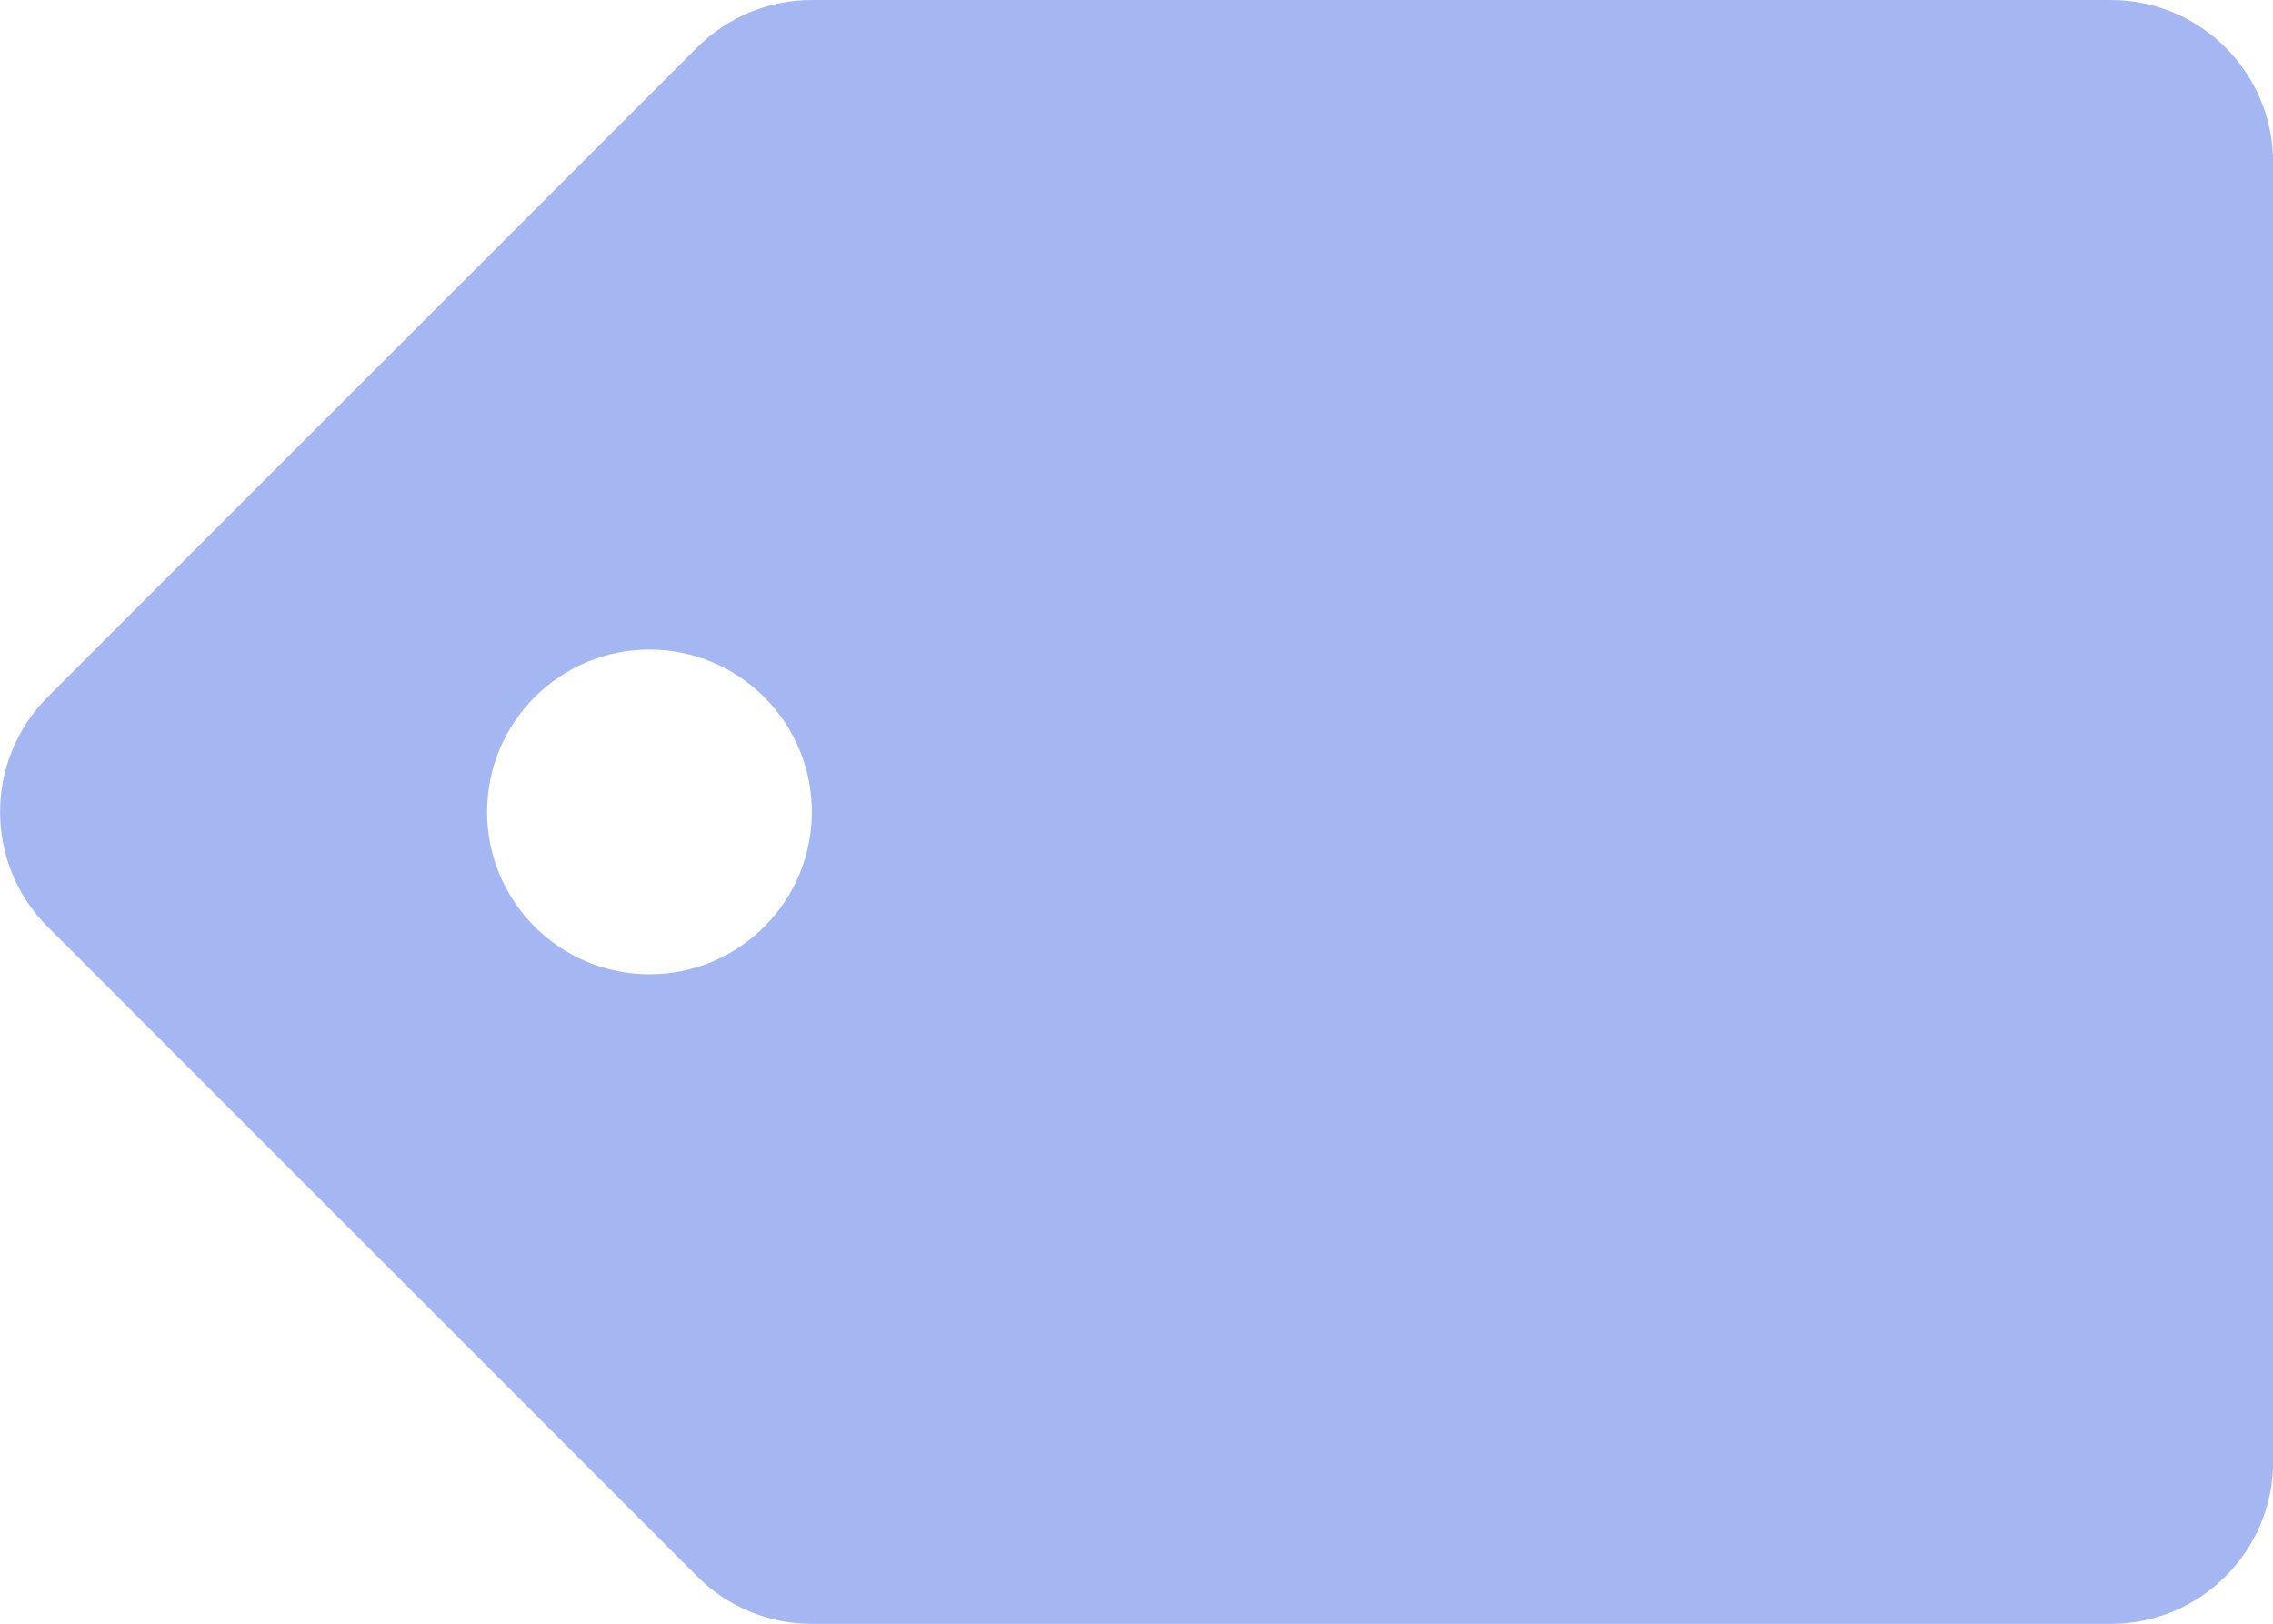
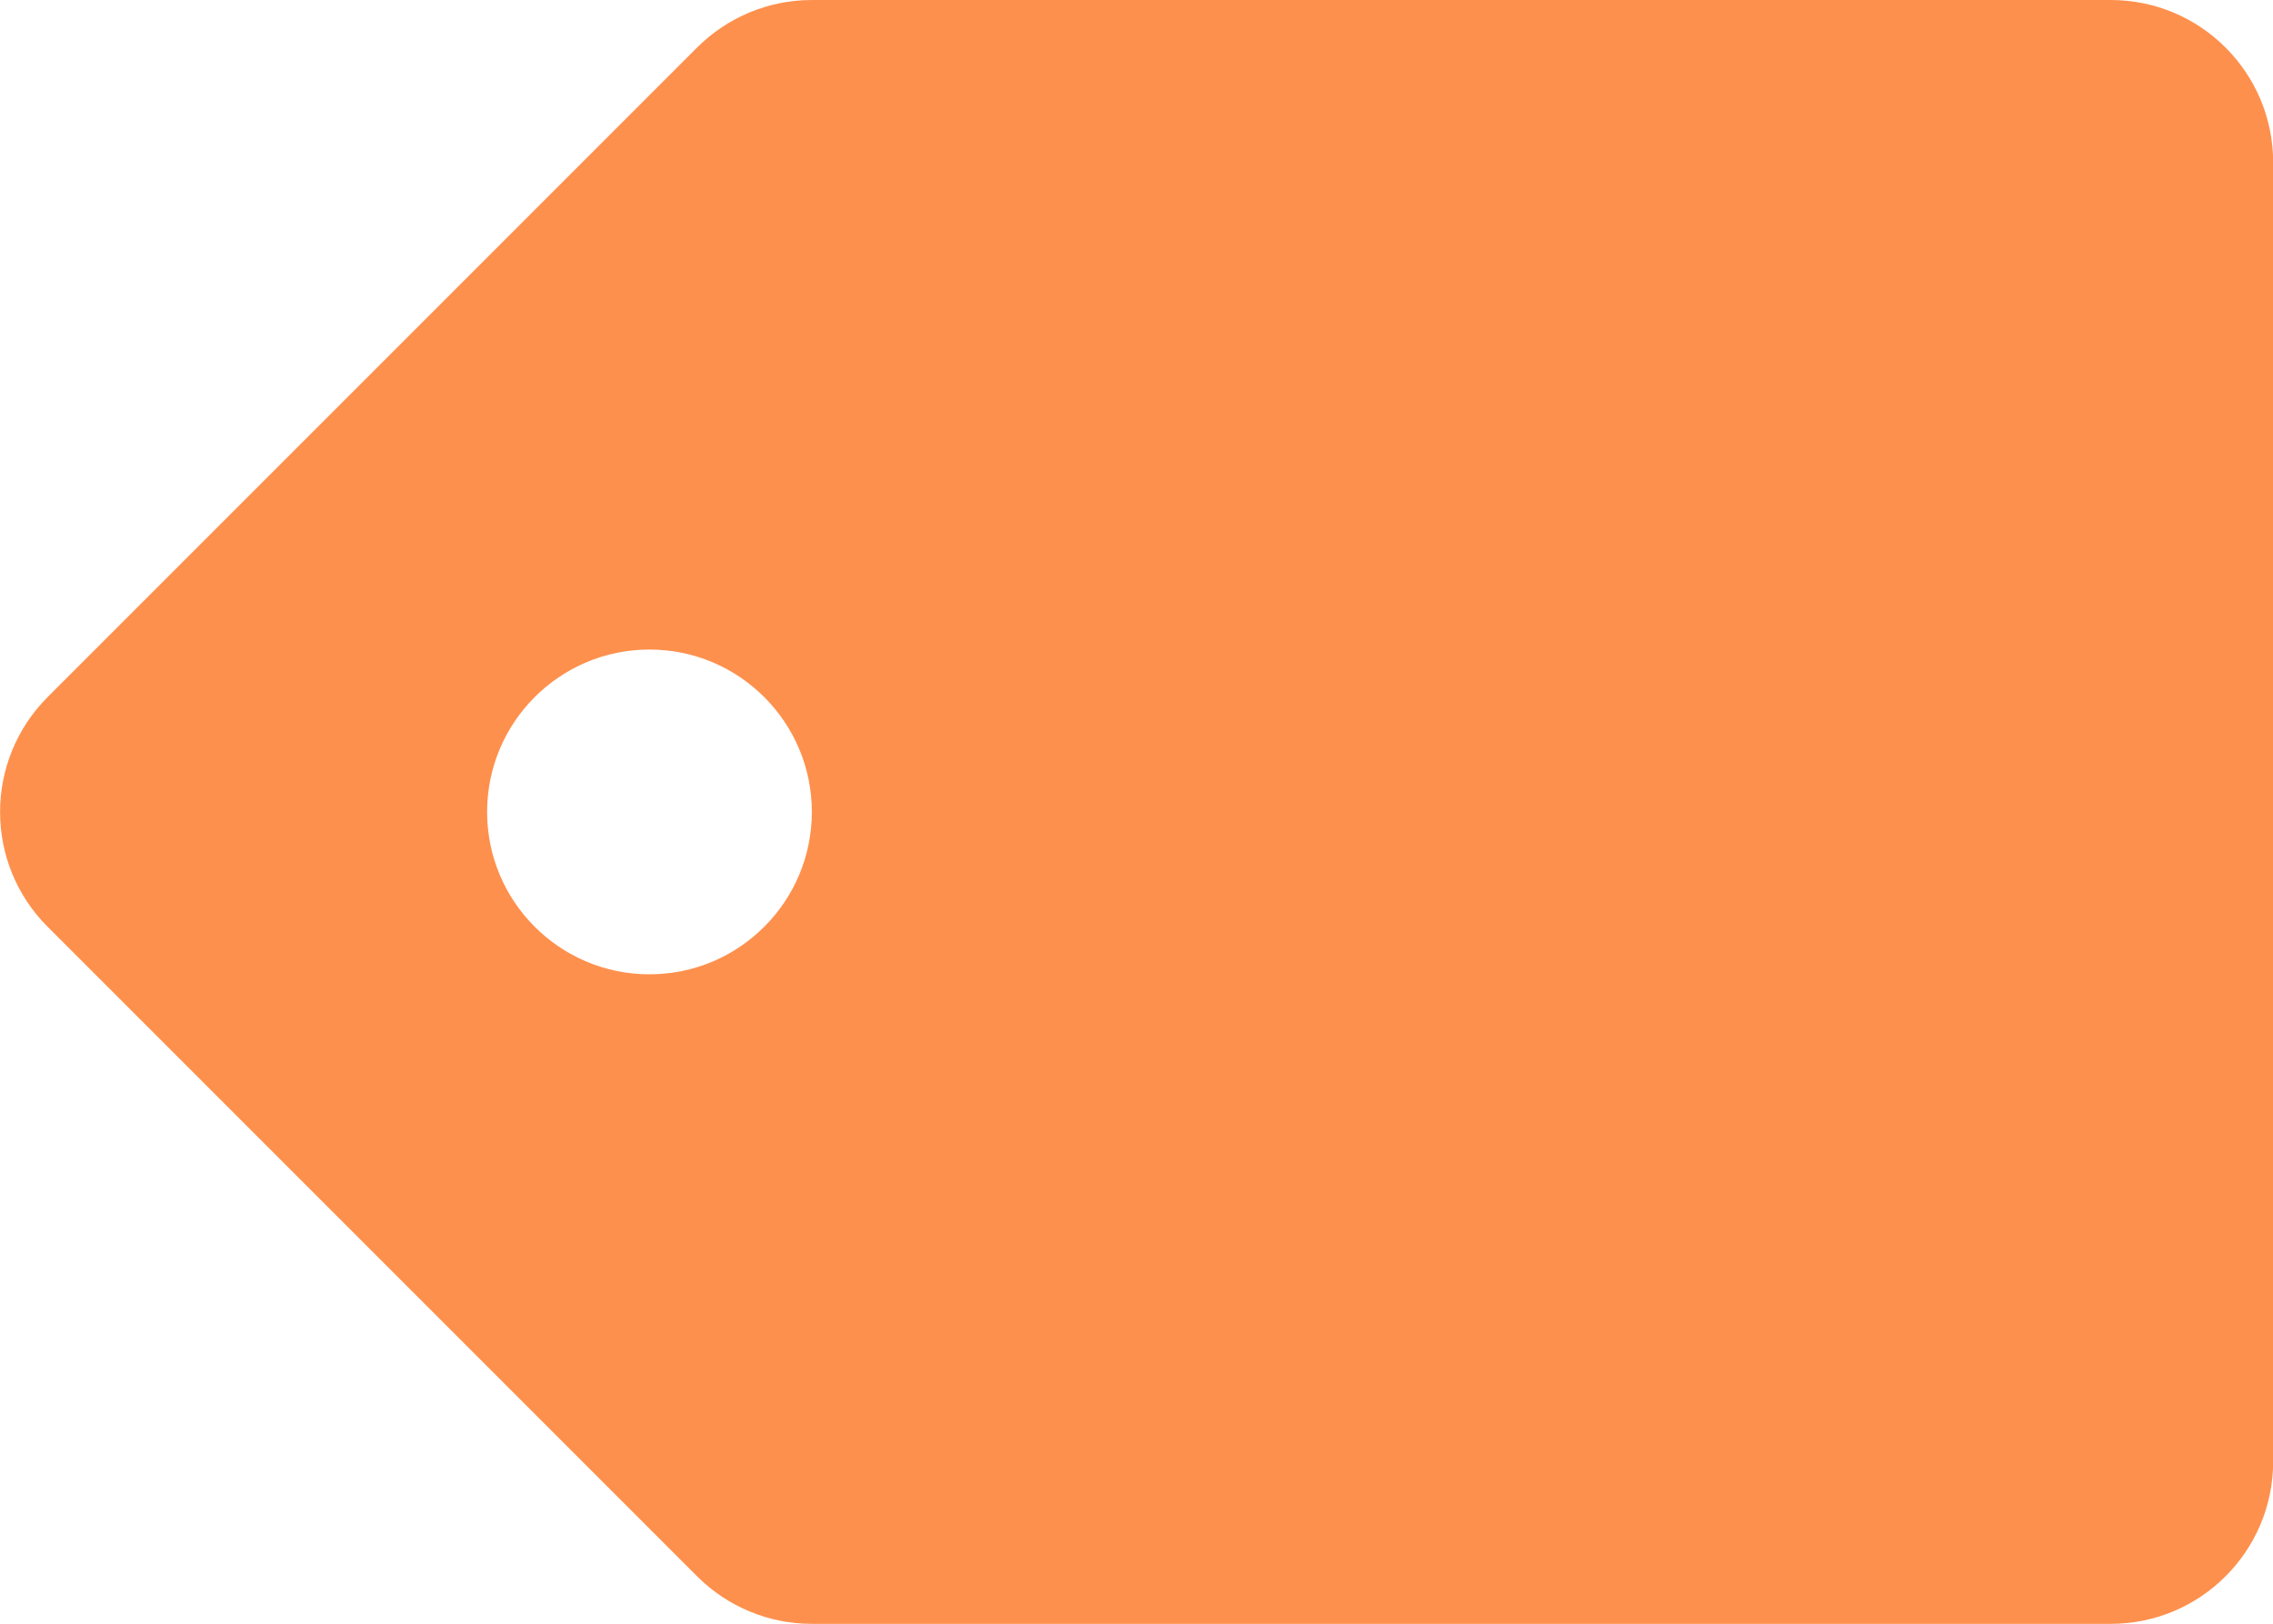
- <svg xmlns="http://www.w3.org/2000/svg" viewBox="242.406 275.285 13.999 10">
-   <path d="M 247.406 275.285 C 247.141 275.285 246.887 275.39 246.699 275.578 L 242.699 279.578 C 242.309 279.969 242.309 280.602 242.699 280.992 L 246.699 284.992 C 246.887 285.18 247.141 285.285 247.406 285.285 L 255.406 285.285 C 255.958 285.285 256.406 284.837 256.406 284.285 L 256.406 276.285 C 256.406 275.733 255.958 275.285 255.406 275.285 L 247.406 275.285 L 247.406 275.285 Z M 246.406 279.285 C 246.958 279.285 247.406 279.733 247.406 280.285 C 247.406 280.837 246.958 281.285 246.406 281.285 C 245.854 281.285 245.406 280.837 245.406 280.285 C 245.406 279.733 245.854 279.285 246.406 279.285 Z" fill-rule="evenodd" style="fill: rgb(165, 183, 243);" />
+ <svg xmlns="http://www.w3.org/2000/svg" viewBox="299.988 275.57 13.999 10">
+   <path d="M 304.988 275.57 C 304.723 275.57 304.469 275.675 304.281 275.863 L 300.281 279.863 C 299.891 280.254 299.891 280.887 300.281 281.277 L 304.281 285.277 C 304.469 285.465 304.723 285.57 304.988 285.57 L 312.988 285.57 C 313.54 285.57 313.988 285.122 313.988 284.57 L 313.988 276.57 C 313.988 276.018 313.54 275.57 312.988 275.57 L 304.988 275.57 Z M 303.988 279.57 C 304.54 279.57 304.988 280.018 304.988 280.57 C 304.988 281.122 304.54 281.57 303.988 281.57 C 303.436 281.57 302.988 281.122 302.988 280.57 C 302.988 280.018 303.436 279.57 303.988 279.57 Z" fill-rule="evenodd" style="fill: rgb(254, 144, 77);" />
</svg>
